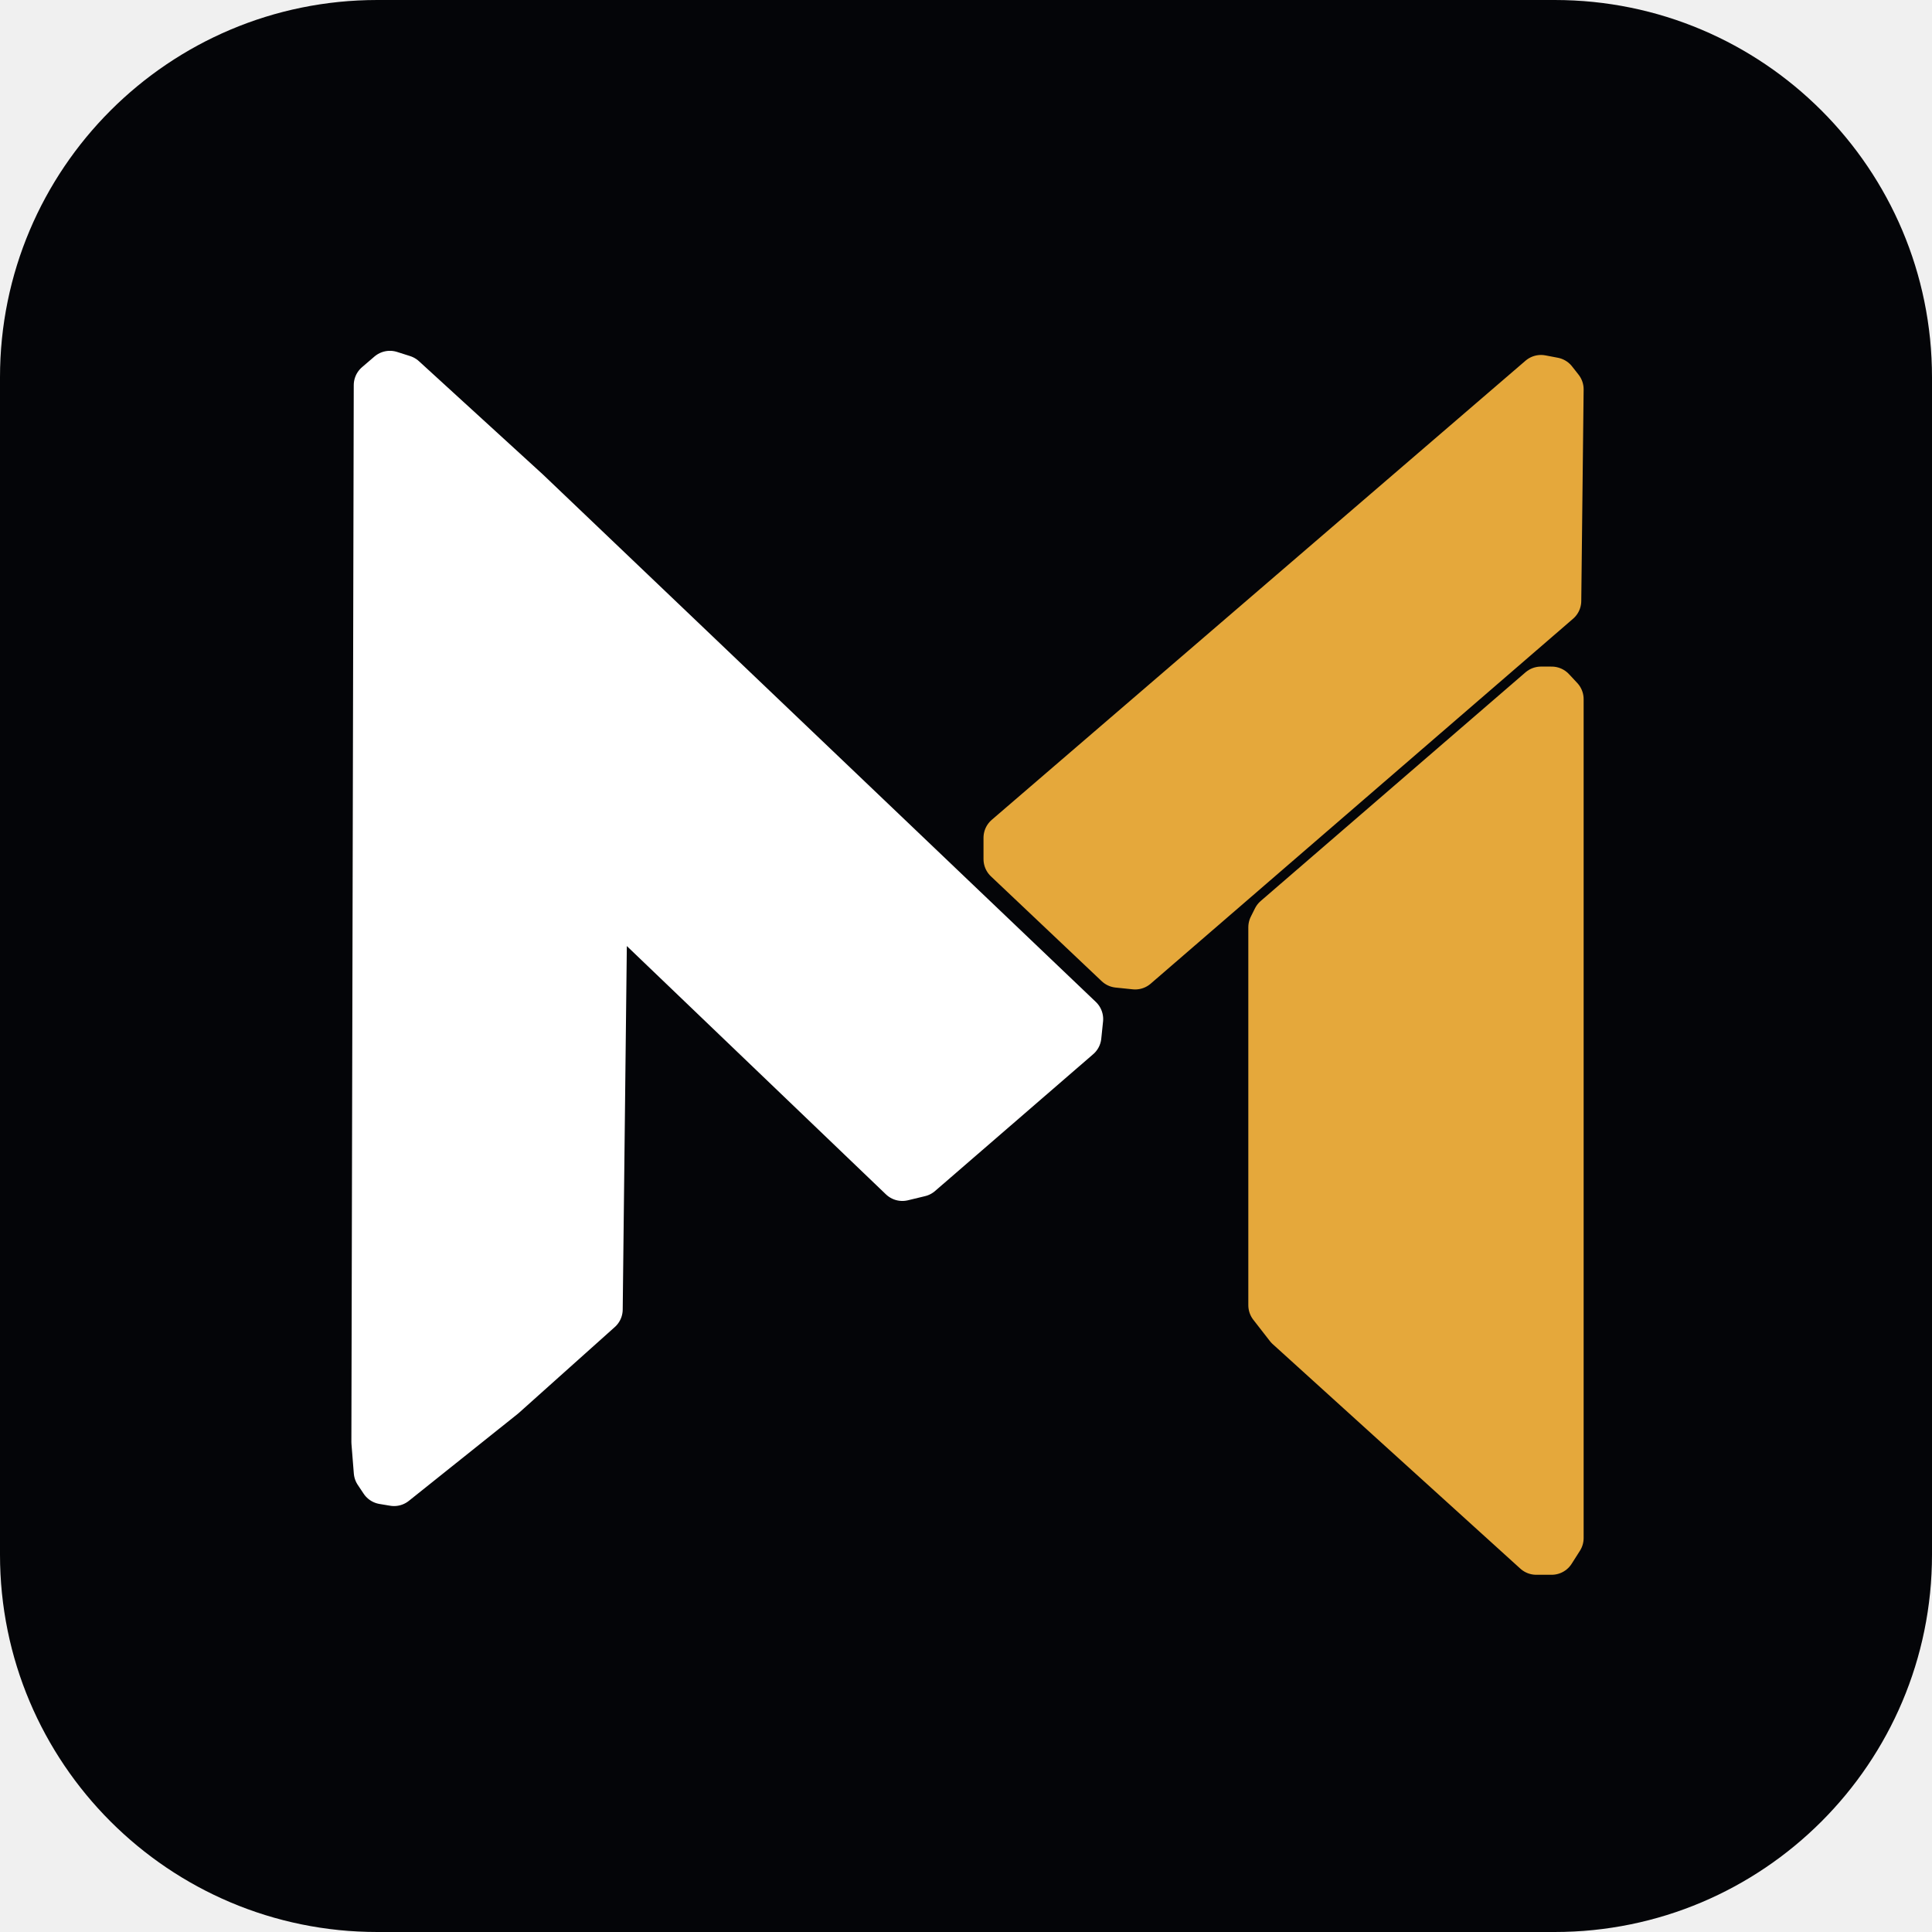
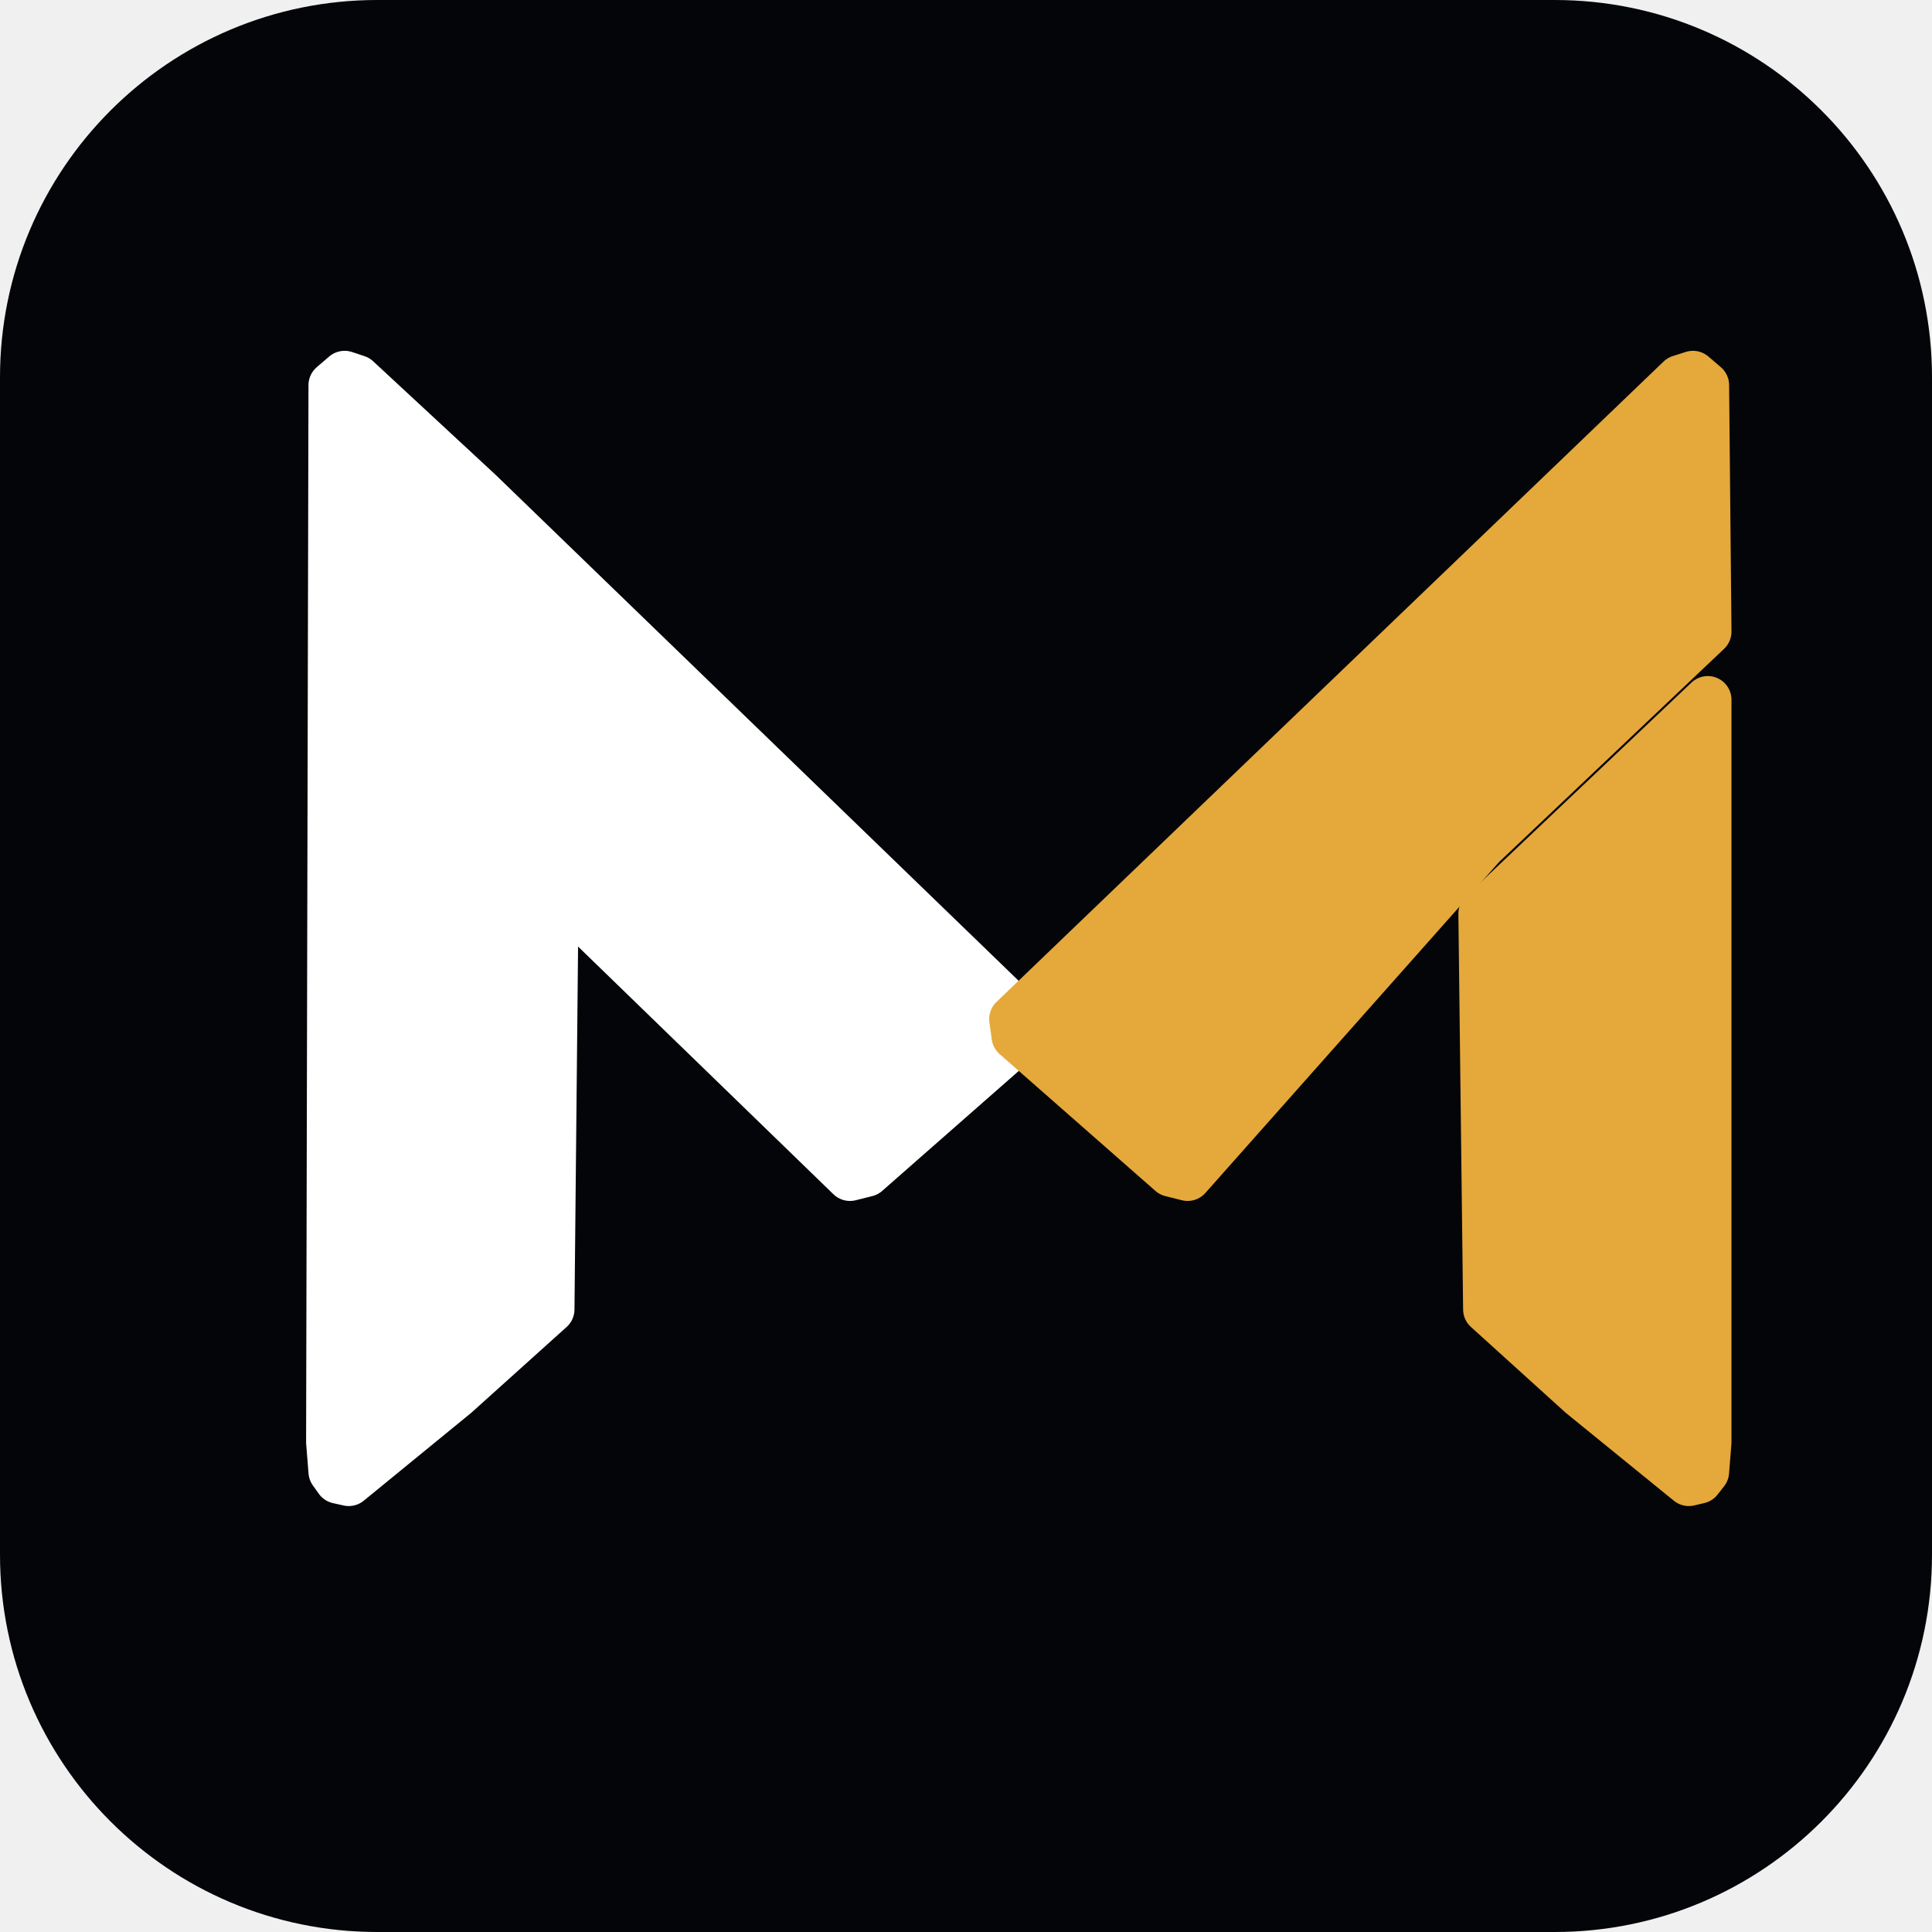
<svg xmlns="http://www.w3.org/2000/svg" viewBox="0 0 512 512" width="512" height="512">
  <rect width="512" height="512" rx="100" fill="#040508" />
-   <g transform="translate(68, 60) scale(15.7)" stroke-linejoin="round" stroke-linecap="round">
-     <path d="M2.25 2.5L2.04 2.68L2.0 20.52L2.04 21.02L2.14 21.17L2.32 21.2L4.16 19.73L5.78 18.28L5.86 11.22L10.9 16.05L11.19 15.98L13.86 13.67L13.89 13.38L4.56 4.48L2.47 2.57Z" fill="#FFFFFF" stroke="#FFFFFF" stroke-width="0.8" />
-     <path d="M21.89 2.61L21.68 2.57L12.67 10.32L12.67 10.68L14.54 12.45L14.83 12.48L21.96 6.32L22.0 2.75Z" fill="#E5A83B" stroke="#E5A83B" stroke-width="0.8" />
-     <path d="M21.68 7.83L17.21 11.69L17.14 11.83L17.14 18.21L17.42 18.57L21.6 22.36L21.86 22.36L22.0 22.14L22.0 7.98L21.86 7.83Z" fill="#E5A83B" stroke="#E5A83B" stroke-width="0.8" />
+   <g transform="translate(56, 60) scale(15.7)" stroke-linejoin="round" stroke-linecap="round">
+     <path d="M2.25 2.5L2.04 2.68L2 20.52L2.04 21.02L2.14 21.16L2.32 21.2L4.13 19.72L5.73 18.28L5.8 11.22L10.78 16.05L11.06 15.98L13.69 13.67L13.72 13.38L4.52 4.48L2.46 2.57Z" fill="#FFFFFF" stroke="#FFFFFF" stroke-width="0.8" />
+     <path d="M25.01 2.5L24.79 2.57L13.53 13.38L13.57 13.67L16.2 15.98L16.48 16.05L21.45 10.45L25.26 6.84L25.22 2.68Z" fill="#E5A83B" stroke="#E5A83B" stroke-width="0.8" />
+     <path d="M25.26 7.99L21.45 11.6L21.53 18.28L23.12 19.72L24.94 21.2L25.11 21.16L25.22 21.02L25.26 20.52L25.26 7.99Z" fill="#E5A83B" stroke="#E5A83B" stroke-width="0.8" />
  </g>
</svg>
